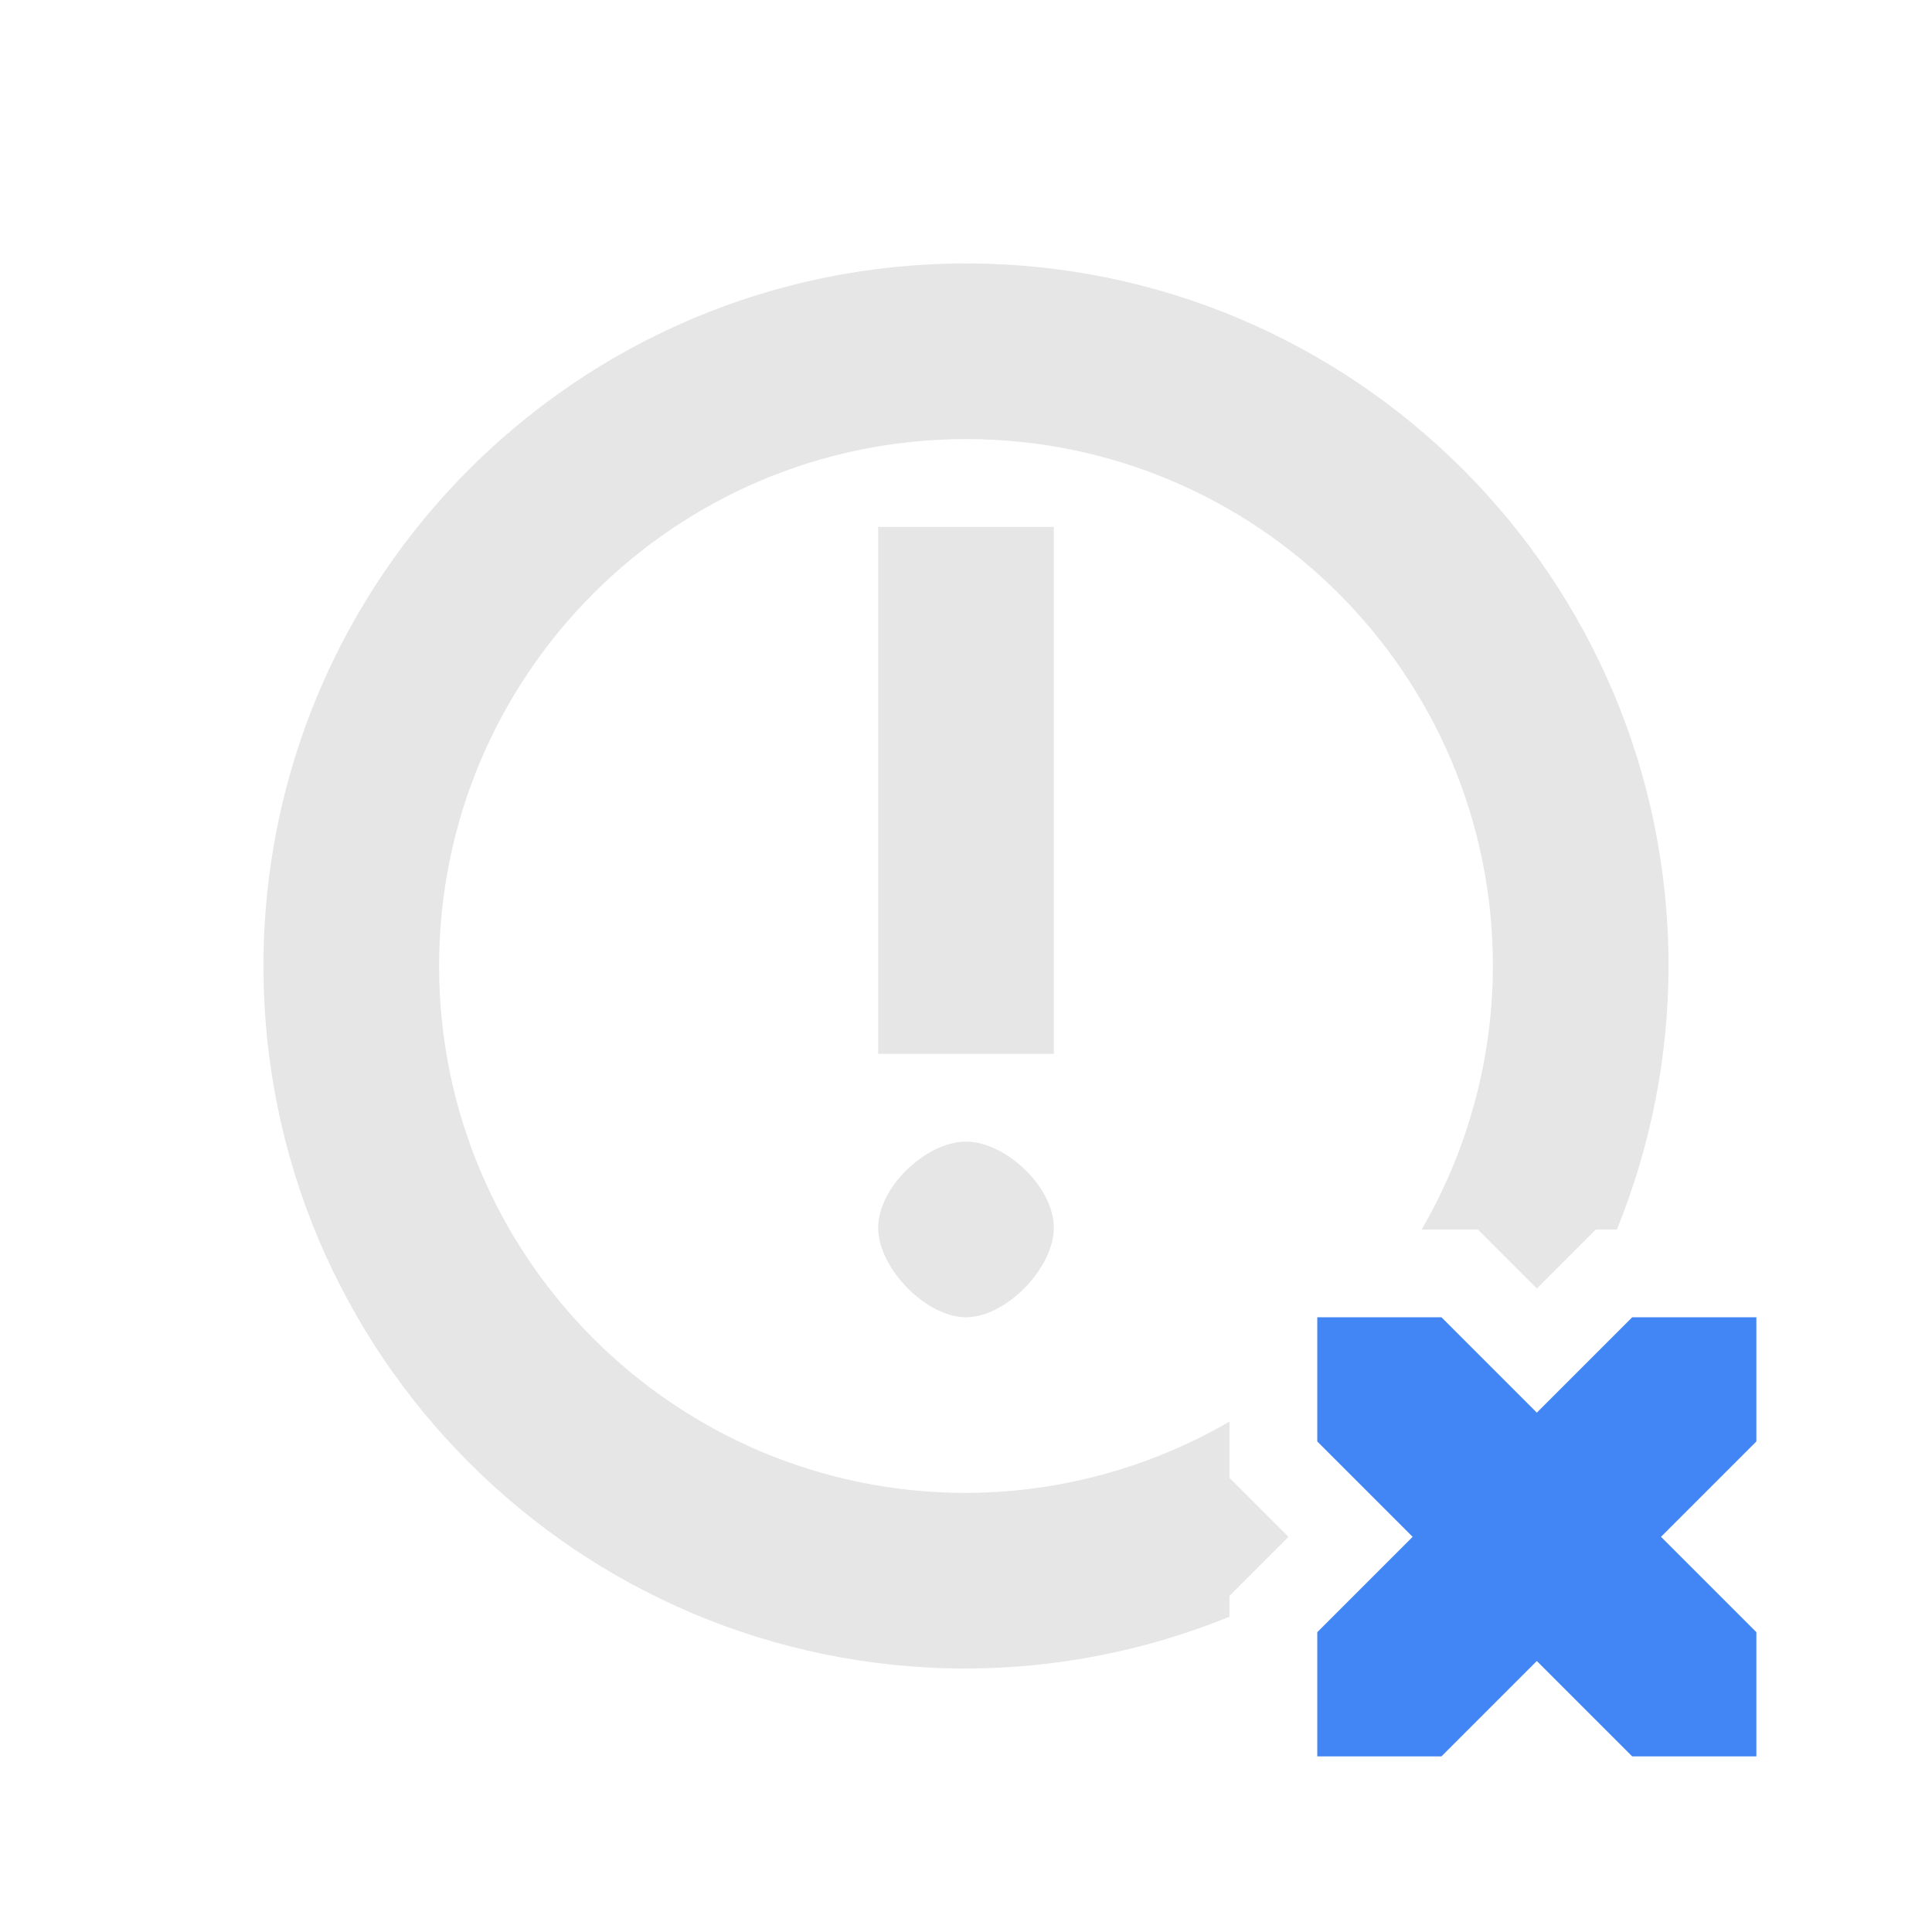
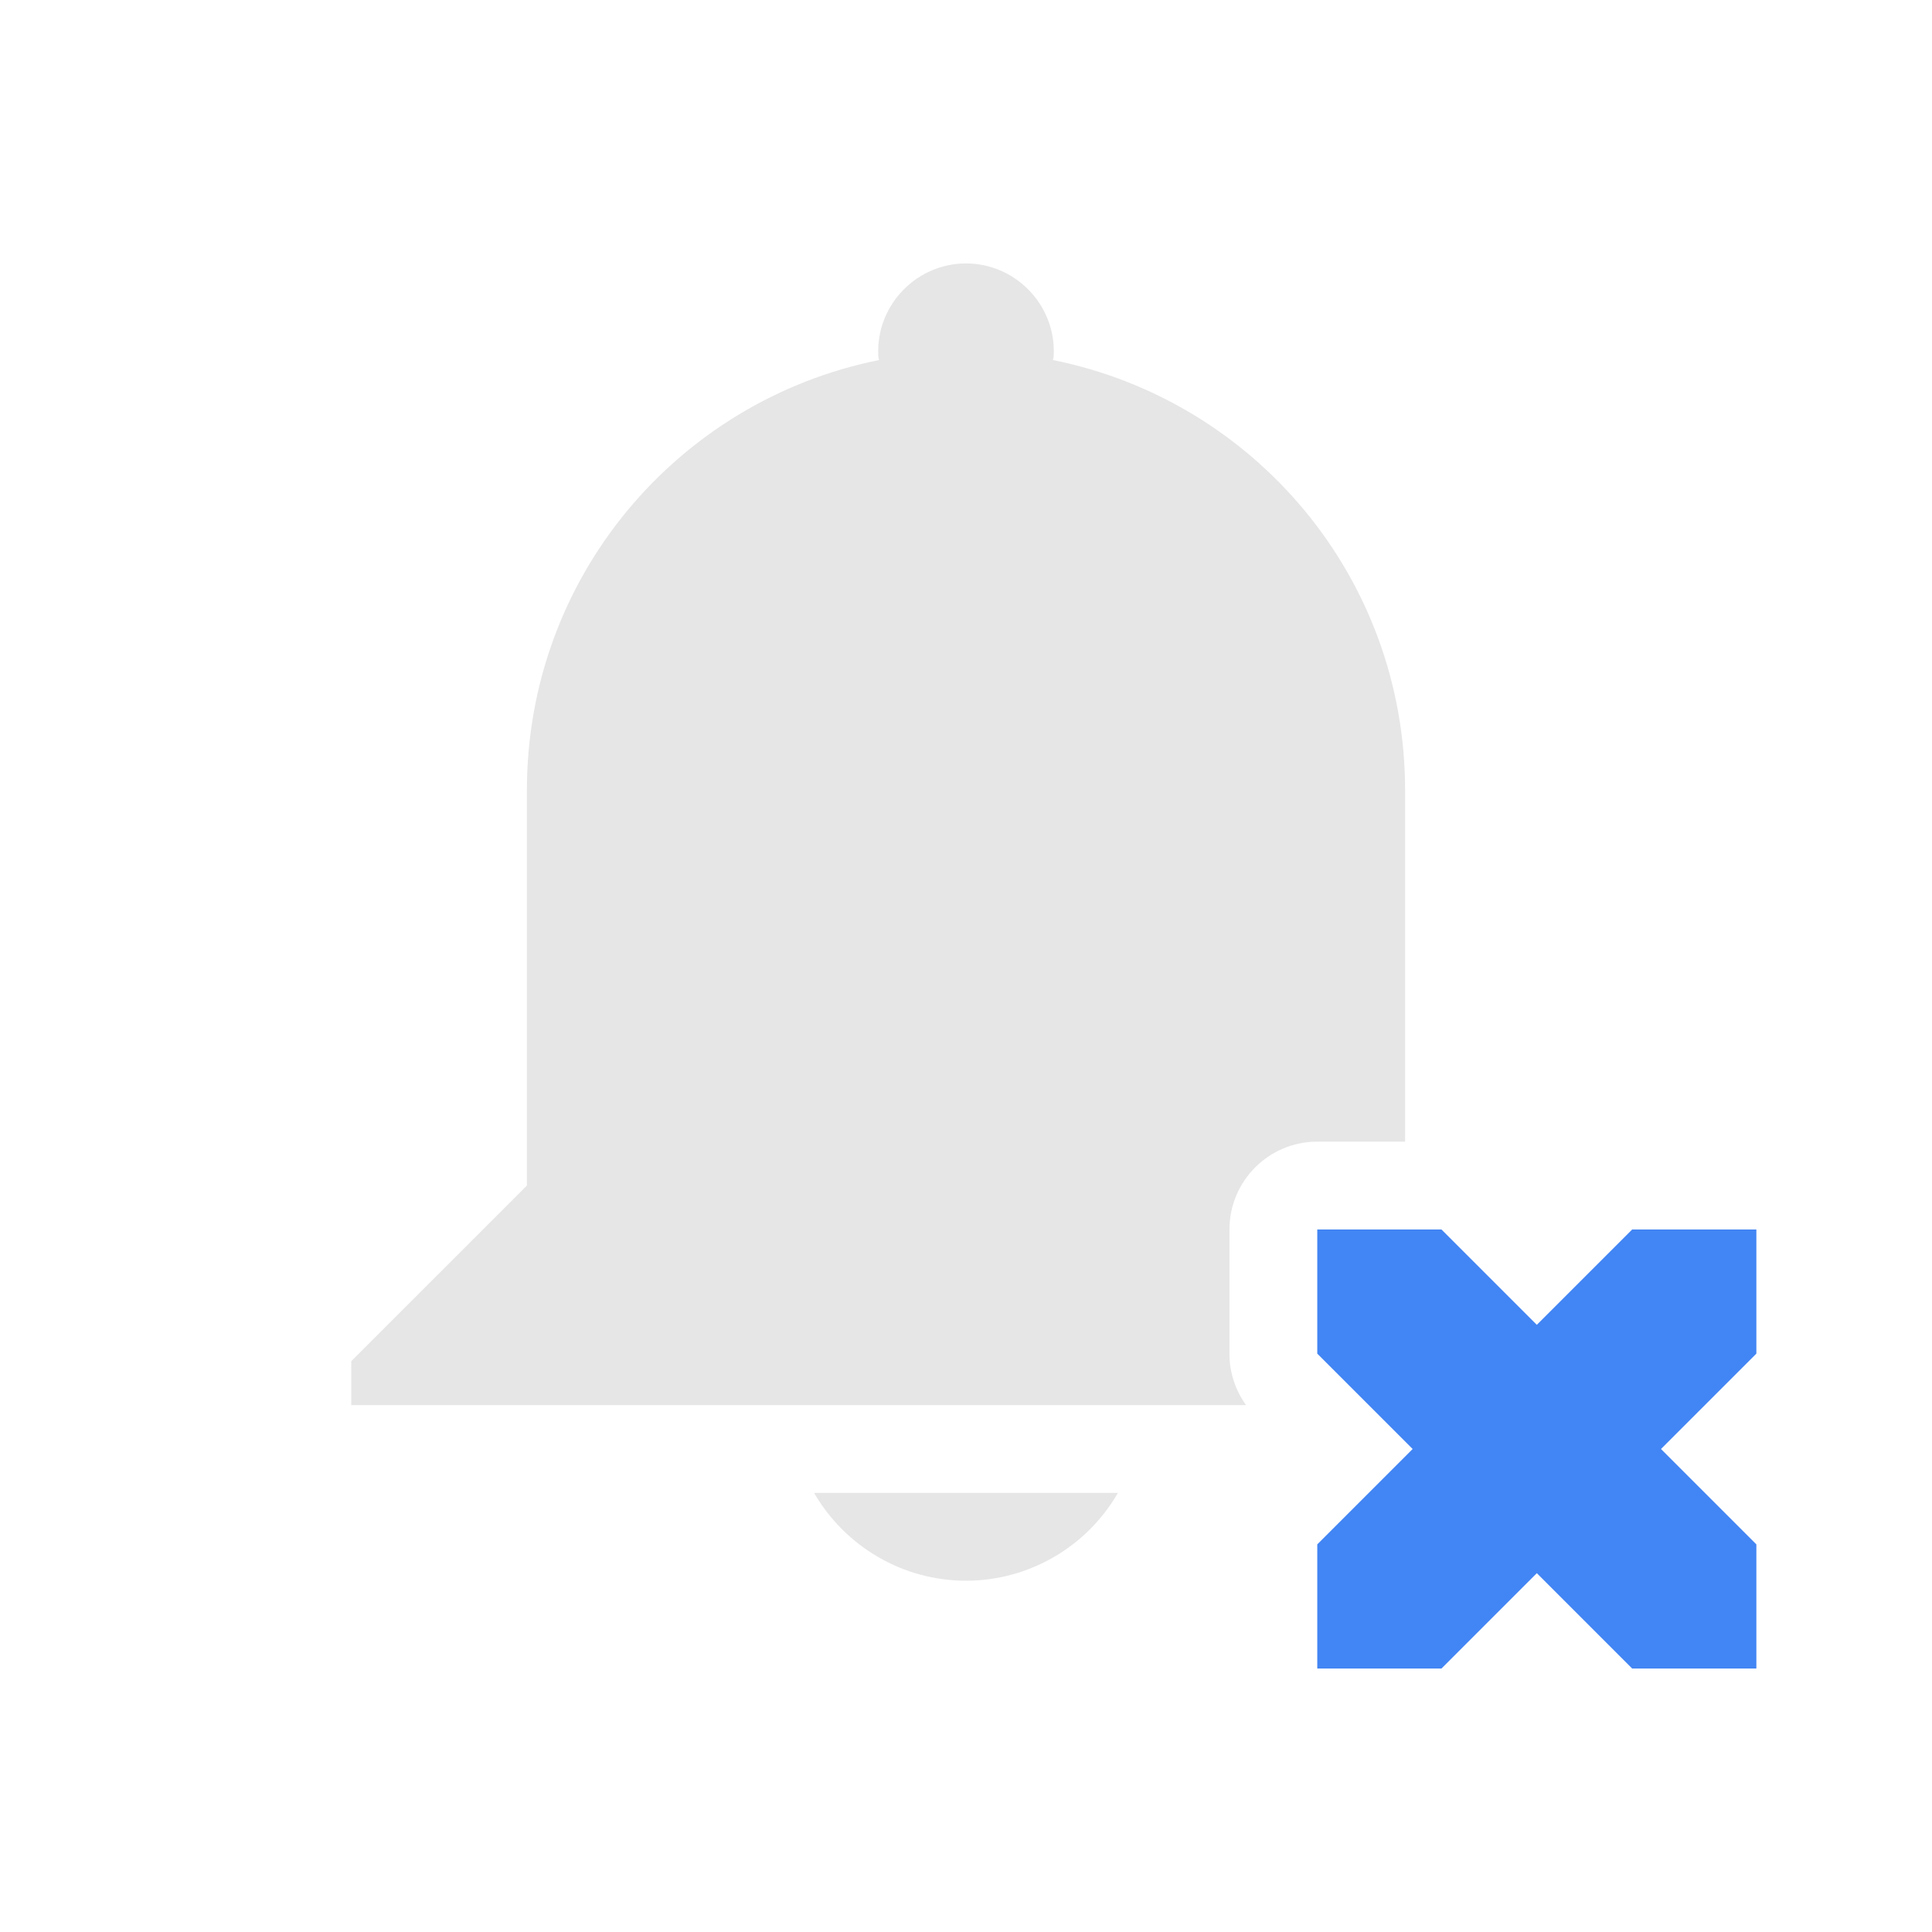
- <svg xmlns="http://www.w3.org/2000/svg" id="svg40" width="22" height="22" version="1.1">
+ <svg xmlns="http://www.w3.org/2000/svg" width="22" height="22" version="1.1">
  <g id="notifications-disabled">
-     <rect id="rect861" style="opacity:0.001" width="22" height="22" x="0" y="0" />
-     <path id="path863" style="opacity:0.3;fill:#aaaaac" d="m 11,3 a 8,8 0 0 0 -8,8 8,8 0 0 0 8,8 8,8 0 0 0 3,-0.59 V 18.172 L 14.672,17.5 14,16.828 V 16.188 A 6,6 0 0 1 11,17 6,6 0 0 1 5,11 a 6,6 0 0 1 6,-6 6,6 0 0 1 6,6 6,6 0 0 1 -0.811,3 h 0.639 L 17.5,14.672 18.172,14 h 0.24 A 8,8 0 0 0 19,11 8,8 0 0 0 11,3 Z m -1,3 v 6 h 2 V 6 Z m 1,7 c -0.453,0 -1,0.518 -1,0.98 C 10,14.443 10.547,15 11,15 11.453,15 12,14.443 12,13.98 12,13.518 11.453,13 11,13 Z" />
-     <path id="path871" style="fill:#4285f4;opacity:1" d="m 15,15 v 1.414 L 16.086,17.5 15,18.586 V 20 h 1.414 L 17.5,18.914 18.586,20 H 20 V 18.586 L 18.914,17.5 20,16.414 V 15 H 18.586 L 17.5,16.086 16.414,15 Z" />
+     <rect width="22" height="22" opacity=".001" />
+     <path d="m11 3c-0.55 0-1 0.45-1 1 0 0.03-2.344e-4 0.07 0.01 0.1-2.29 0.46-4.01 2.47-4.01 4.9v4.5l-2 2v0.5h10.189c-0.123-0.171-0.19-0.376-0.189-0.586v-1.414c5.5e-5 -0.552 0.448-1 1-1h1v-4c0-2.43-1.72-4.44-4.01-4.9 0.01-0.03 0.01-0.07 0.01-0.1 0-0.55-0.45-1-1-1zm-1.73 14c0.36 0.62 1.02 1 1.73 1s1.371-0.38 1.73-1z" fill="#aaaaac" opacity=".3" />
+     <path d="m15 14v1.414l1.086 1.086-1.086 1.086v1.414h1.414l1.086-1.086 1.086 1.086h1.414v-1.414l-1.086-1.086 1.086-1.086v-1.414h-1.414l-1.086 1.086-1.086-1.086z" fill="#4285f4" />
  </g>
</svg>
